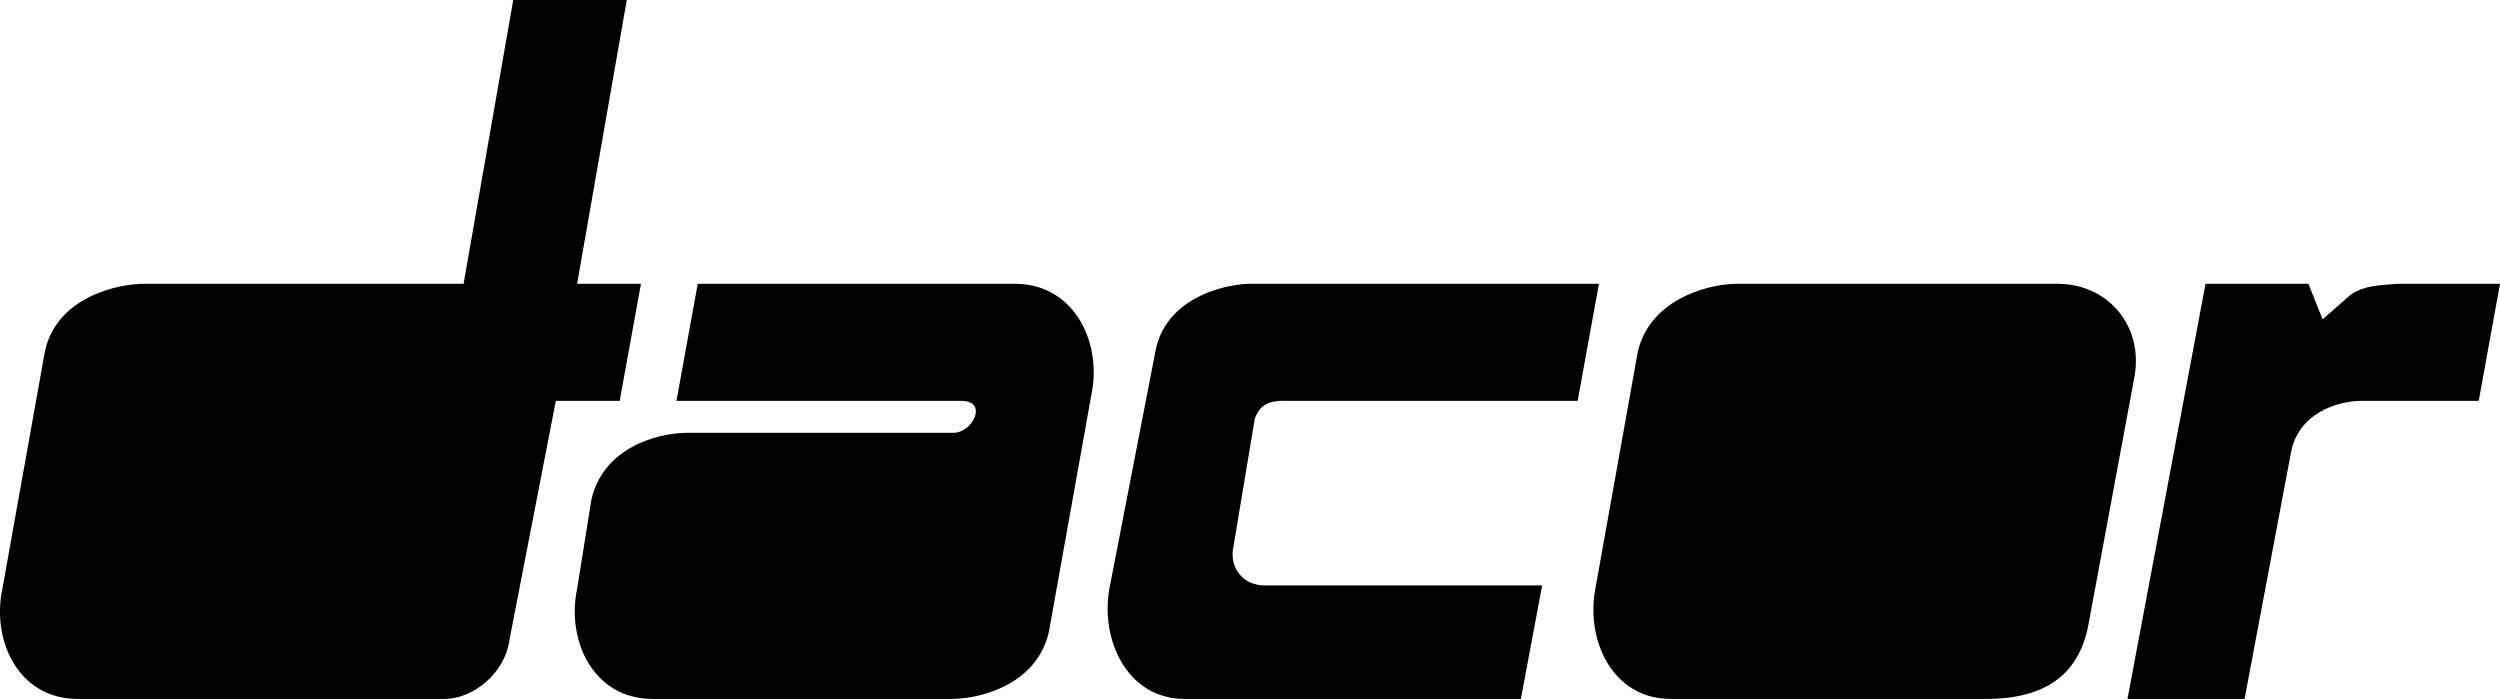
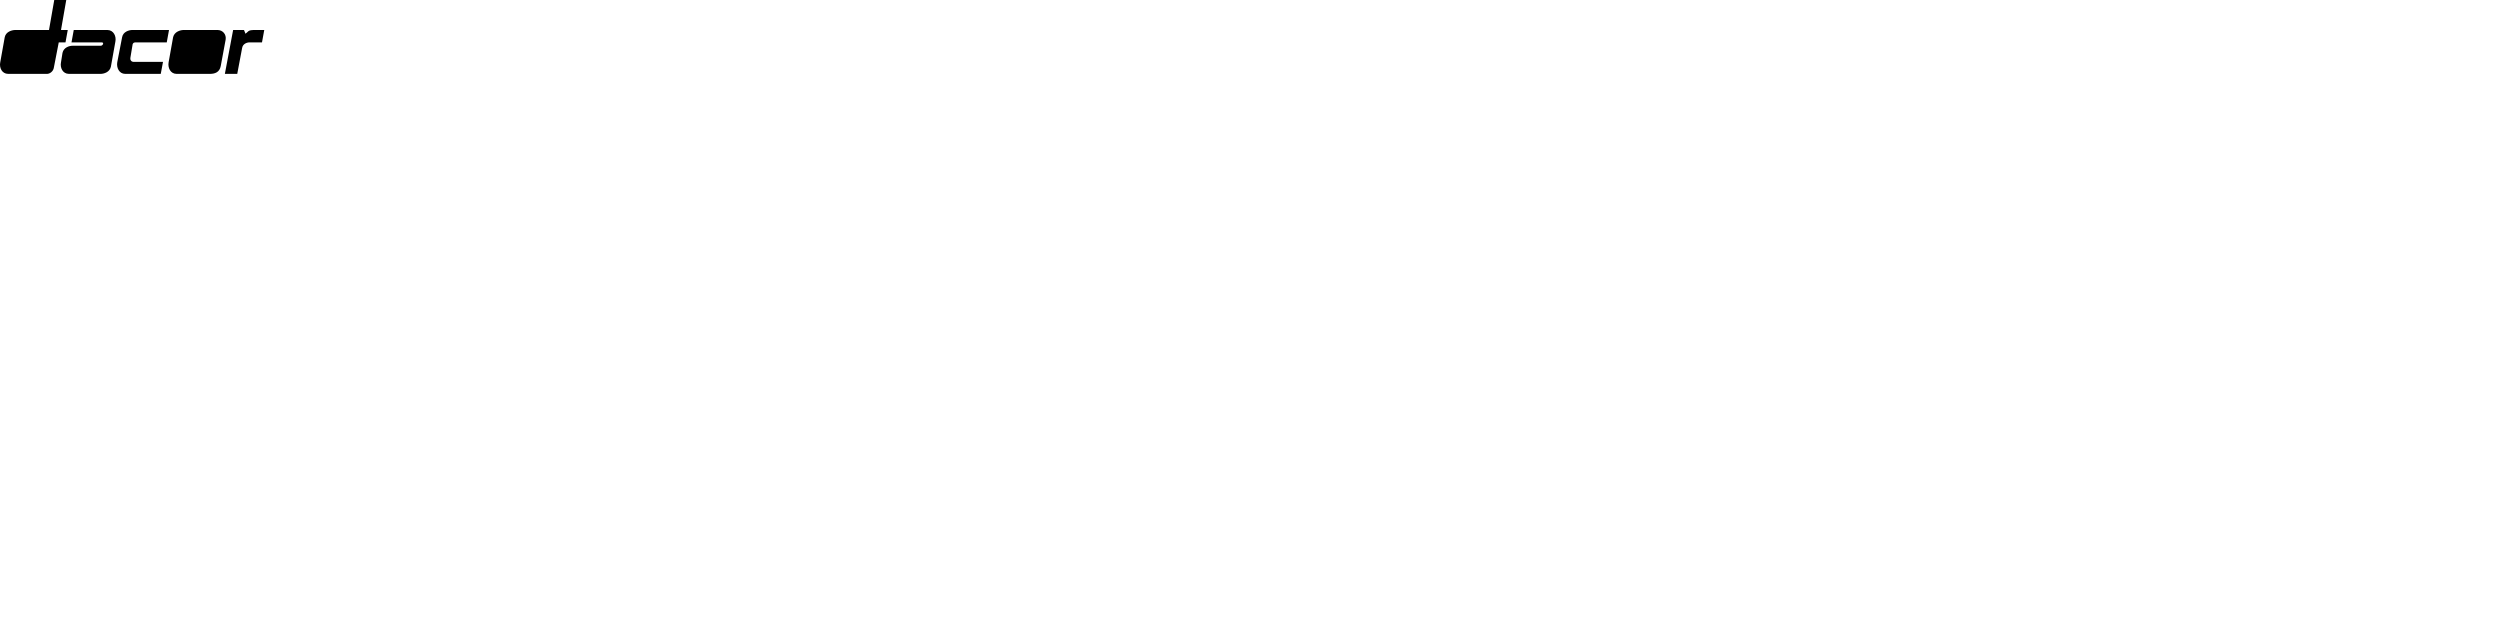
- <svg xmlns="http://www.w3.org/2000/svg" viewBox="0 0 42.28 11.82">
+ <svg xmlns="http://www.w3.org/2000/svg" viewBox="0 0 400 100">
  <path d="M29.32 4.8c-.511.024-1.414.29-1.62 1.14l-.72 4.02c-.163.868.289 1.851 1.26 1.86h5.4c.694-.01 1.491-.223 1.68-1.26l.78-4.2c.146-.845-.438-1.536-1.26-1.56h-5.52z" />
  <path d="M29.98 6.78c-.374-.017-.48.116-.54.3l-.42 2.16c-.025.312.161.631.48.66h3.42c.325-.029.591-.241.66-.54l.36-1.98c.102-.351-.084-.616-.42-.6h-3.54z" fill="#000" />
  <path d="M26.681 6.78h-4.92c-.362-.017-.469.116-.54.3l-.36 2.16c-.073.312.113.631.48.66h4.74l-.36 1.92h-5.7c-.959-.01-1.411-.993-1.26-1.86l.78-4.02c.158-.851 1.061-1.116 1.56-1.14h5.94l-.36 1.98zM16.24 6.78h-4.8l.36-1.98h5.4c.984.024 1.435 1.007 1.26 1.86l-.72 4.02c-.193.865-1.096 1.13-1.62 1.14h-5.1c-.991-.01-1.442-.993-1.26-1.86l.24-1.5c.189-.873 1.092-1.139 1.62-1.14h4.5c.338.001.604-.556.12-.54zM9.4 6.78h1.08l.36-1.98H9.76L10.6 0H8.68l-.84 4.8H2.38c-.532.024-1.435.29-1.62 1.14L.04 9.96c-.184.868.267 1.851 1.26 1.86h6.24c.444-.01 1.001-.408 1.08-1.02l.78-4.02z" />
  <path d="M2.561 9.9c-.34-.029-.526-.348-.48-.66L2.5 7.08c.039-.184.145-.316.48-.3h4.5l-.6 3.12H2.561z" fill="#000" />
  <path d="M39.28 5.4l.48-.42c.232-.156.497-.156.78-.18h1.74l-.36 1.98H40c-.486-.017-1.15.223-1.26.9l-.78 4.14h-1.98L37.3 4.8h1.74l.24.6z" />
  <path d="M11.98 9.9c-.304-.029-.357-.64.12-.66h3.96l-.12.66h-3.96z" fill="#000" />
</svg>
